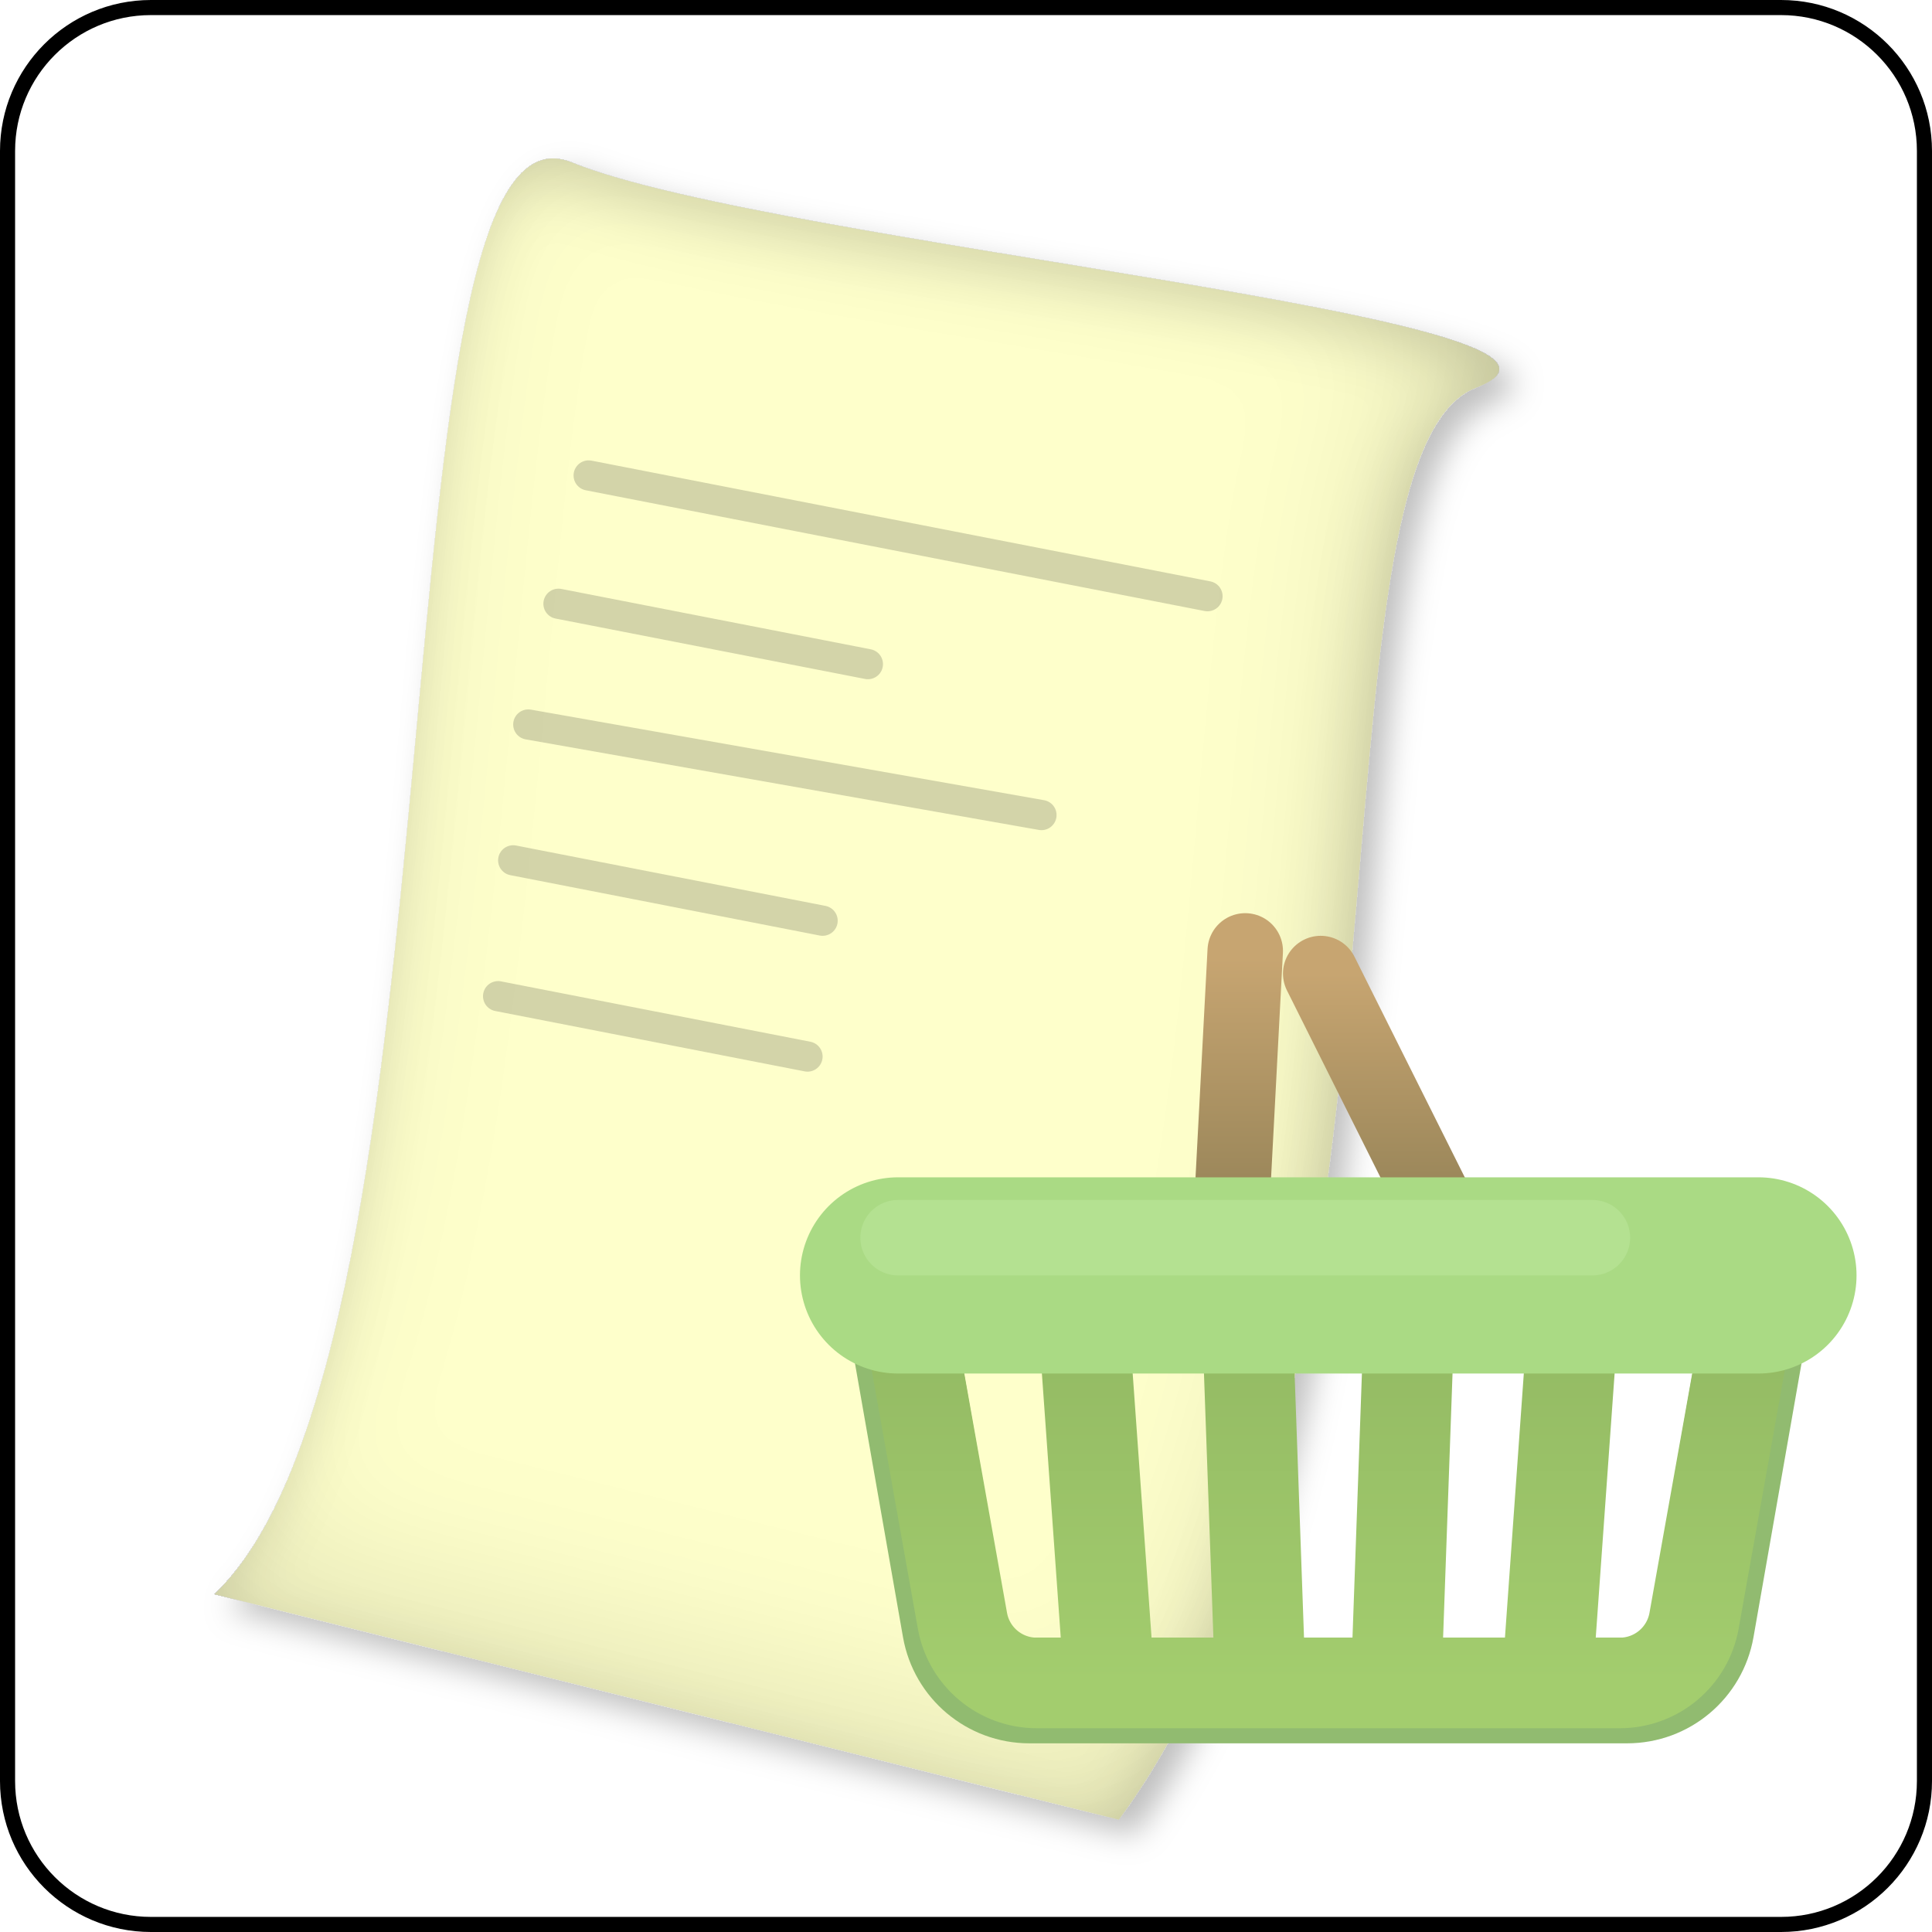
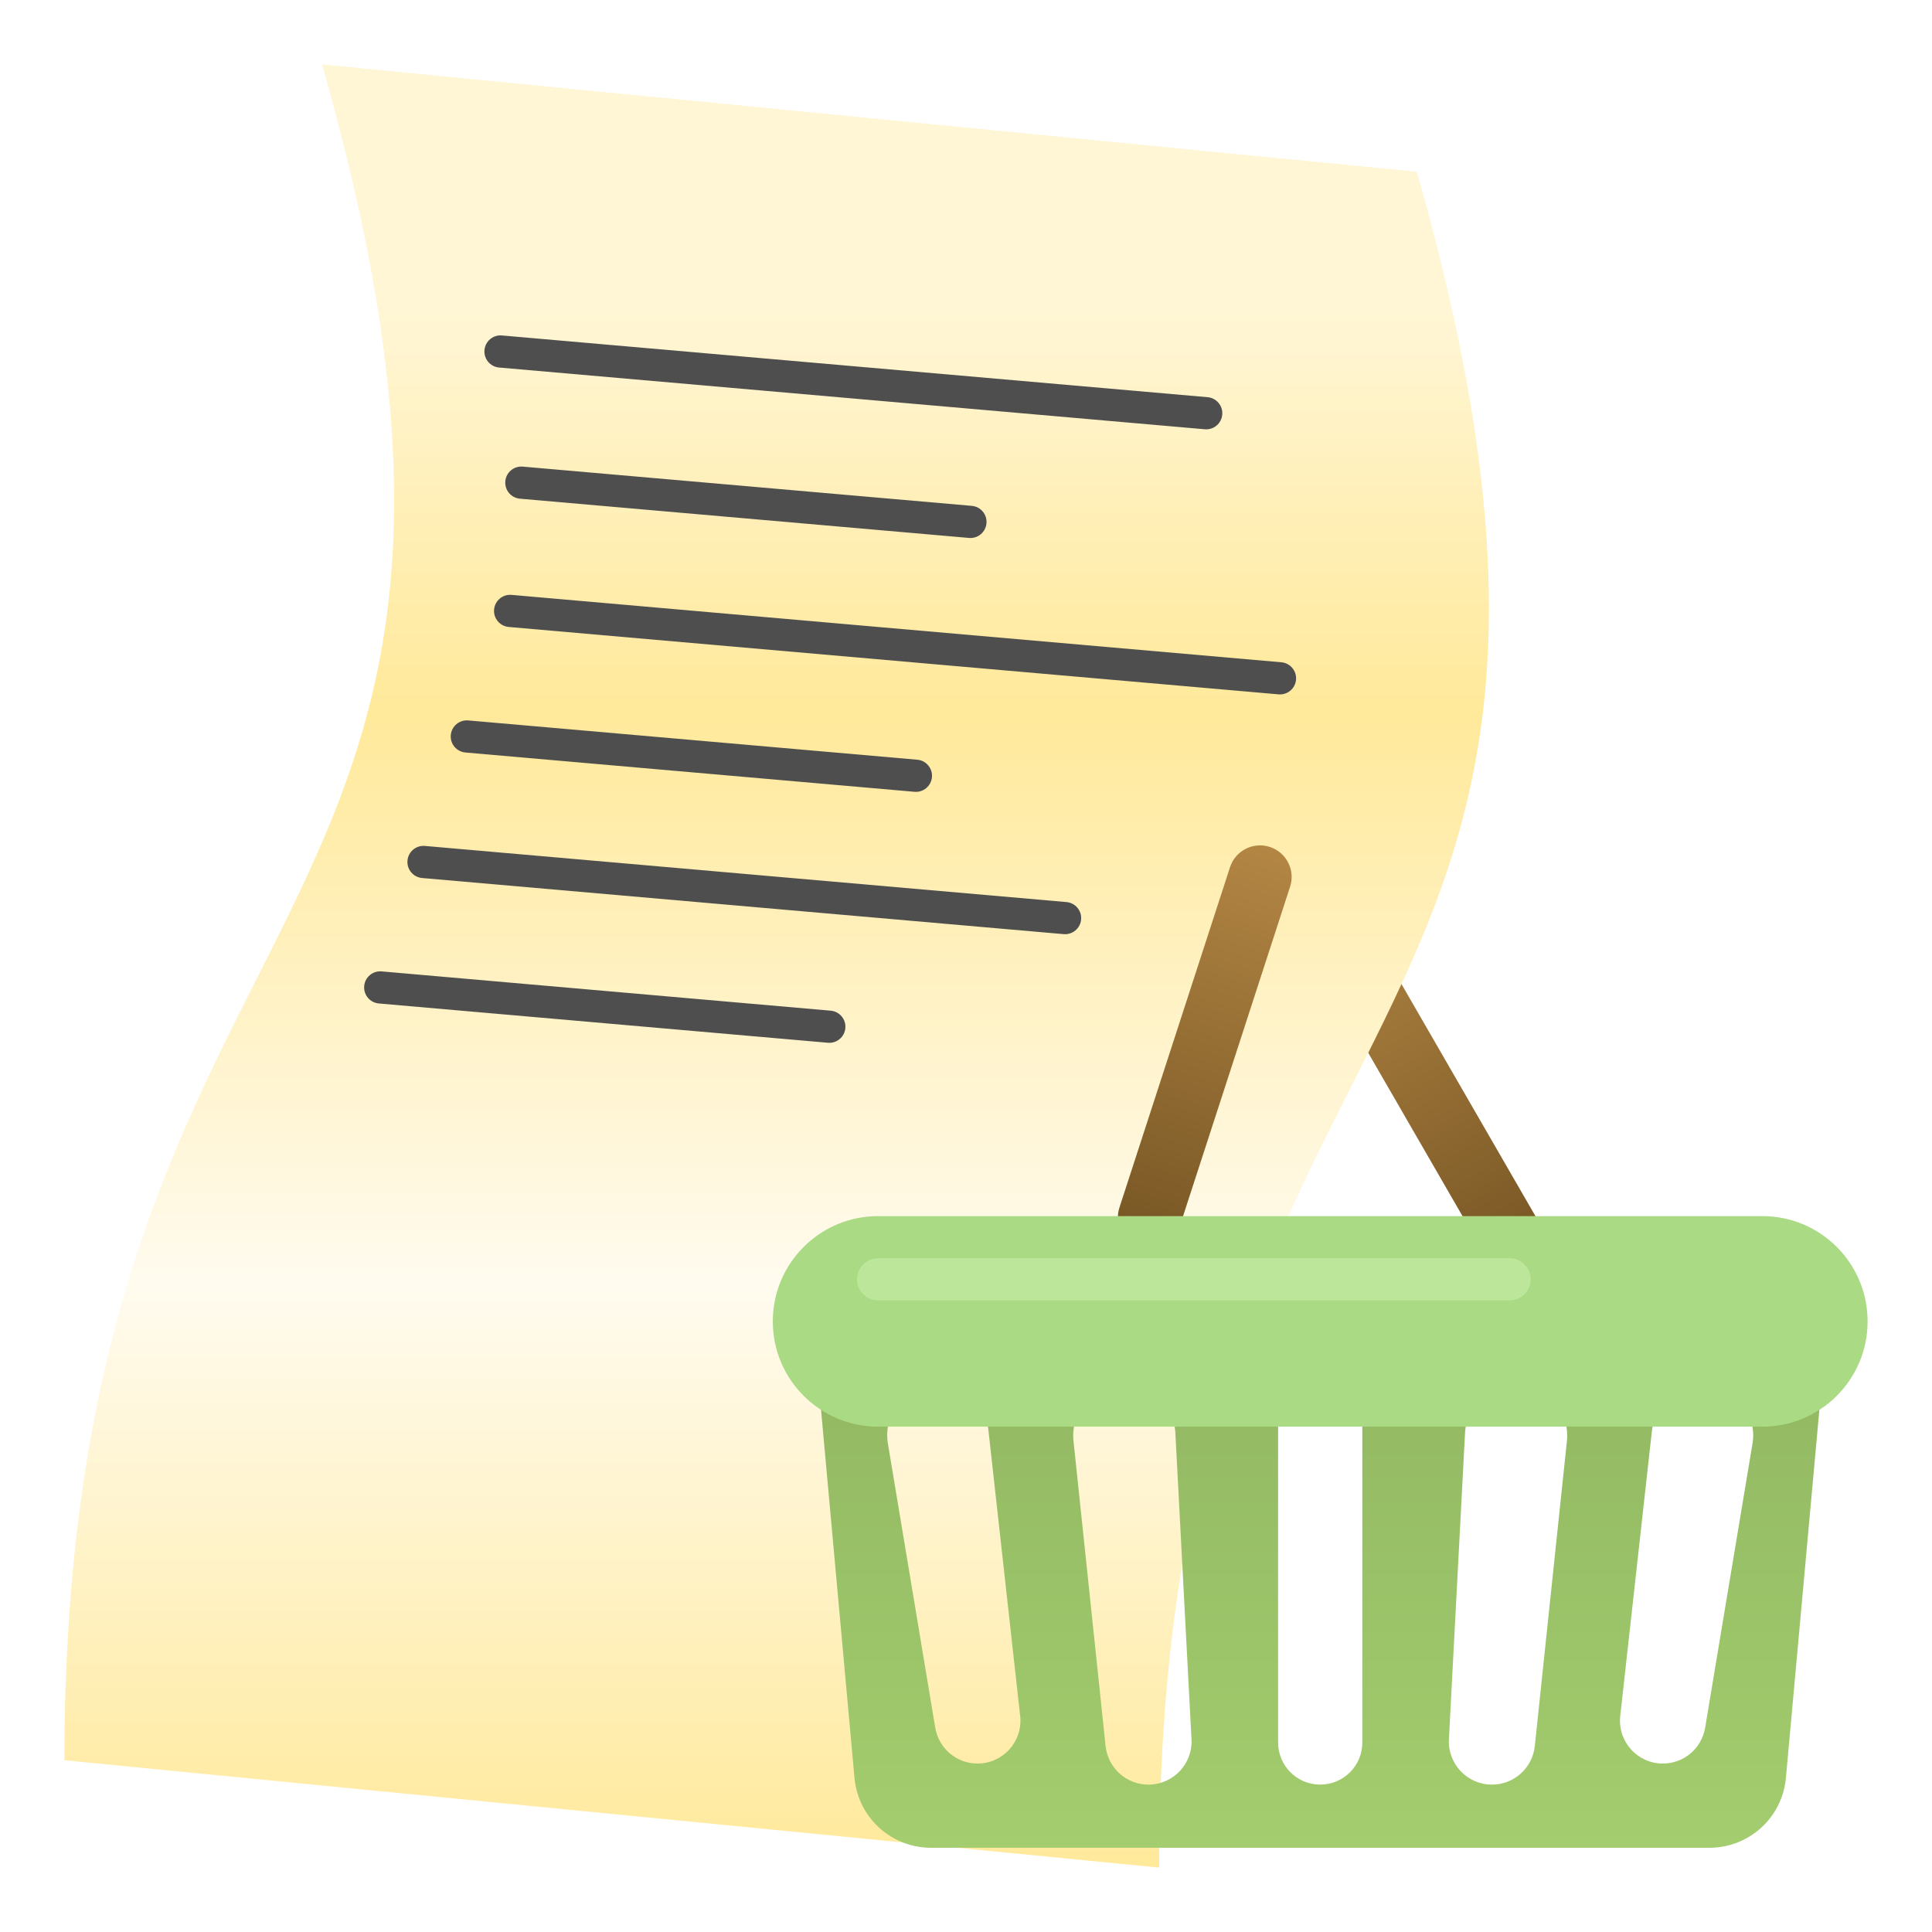
- <svg xmlns="http://www.w3.org/2000/svg" width="128" height="128" viewBox="0 0 128 128" fill="none">
-   <g filter="url(#filter0_dii)">
-     <path d="M14.212 105.621C31.439 89.257 24.382 5.275 37.864 10.758C51.346 16.241 109.505 21.196 97.777 25.696C86.049 30.196 95.308 91.861 74.125 120.559L14.212 105.621Z" fill="#FEFFCB" />
-   </g>
-   <path d="M39 31.5L80 39.5" stroke="black" stroke-opacity="0.17" stroke-width="2" stroke-linecap="round" />
-   <path d="M37 40L57.5 44" stroke="black" stroke-opacity="0.17" stroke-width="2" stroke-linecap="round" />
-   <path d="M34 57L54.5 61" stroke="black" stroke-opacity="0.17" stroke-width="2" stroke-linecap="round" />
-   <path d="M33 66L53.5 70" stroke="black" stroke-opacity="0.17" stroke-width="2" stroke-linecap="round" />
-   <path d="M35 48L69 54" stroke="black" stroke-opacity="0.17" stroke-width="2" stroke-linecap="round" />
-   <path d="M96 81.5L87.5 64.5" stroke="url(#paint0_linear)" stroke-width="5" stroke-linecap="round" />
-   <path d="M81.5 82L82.5 63" stroke="url(#paint1_linear)" stroke-width="5" stroke-linecap="round" />
-   <path d="M112.726 107.864L115.971 89.364C116.508 86.304 114.153 83.5 111.046 83.5H104.5H93.5H88H82.5H71.5H64.954C61.847 83.5 59.492 86.304 60.029 89.364L63.274 107.864C63.694 110.256 65.771 112 68.199 112H73.5H83.5H88H92.5H102.5H107.801C110.229 112 112.306 110.256 112.726 107.864Z" stroke="#91BB70" stroke-width="7" />
-   <path d="M71.5 83.5H65.472C62.359 83.5 60.003 86.314 60.55 89.379L63.764 107.379C64.19 109.764 66.264 111.5 68.686 111.5H73.5M71.5 83.5L73.5 111.5M71.5 83.5H82.5M73.5 111.5H83.5M104.5 83.5H110.528C113.641 83.5 115.997 86.314 115.45 89.379L112.236 107.379C111.81 109.764 109.736 111.5 107.314 111.5H102.5M104.5 83.5H93.5M104.5 83.5L103.5 97.5L102.5 111.5M102.5 111.5H92.5M82.5 83.5H88H93.5M82.5 83.5L83.5 111.5M83.5 111.5H88H92.5M92.5 111.5L93.5 83.5" stroke="url(#paint2_linear)" stroke-width="6" />
-   <path d="M59.5 84.5H116.5" stroke="#AADA84" stroke-width="13" stroke-linecap="round" />
-   <path d="M59.5 82H105.5" stroke="#BCE79B" stroke-opacity="0.56" stroke-width="5" stroke-linecap="round" />
-   <rect x="0.5" y="0.5" width="127" height="127" rx="9.5" stroke="black" />
+ <svg xmlns="http://www.w3.org/2000/svg" width="900" height="900" viewBox="0 0 900 900" fill="none">
+   <path d="M607.356 438.452L690.721 582.845C694.784 589.881 703.781 592.292 710.818 588.23C717.854 584.167 720.265 575.17 716.202 568.134L632.837 423.74C628.774 416.704 619.777 414.293 612.741 418.356C605.704 422.418 603.293 431.416 607.356 438.452Z" fill="url(#paint0_linear)" />
+   <path d="M150 30C270 450 29.996 400 30 820L540 870C539.996 450 780 500 660 80L150 30Z" fill="url(#paint1_linear)" />
+   <path d="M562.552 185.029L233.807 156.268C229.681 155.907 226.043 158.959 225.682 163.086C225.321 167.212 228.373 170.85 232.5 171.211L561.244 199.972C565.371 200.333 569.008 197.281 569.37 193.155C569.731 189.028 566.678 185.39 562.552 185.029Z" fill="#4E4E4E" />
+   <path d="M452.72 235.65L243.518 217.368C239.392 217.007 235.754 220.059 235.393 224.185C235.032 228.312 238.085 231.95 242.211 232.311L451.413 250.592C455.539 250.954 459.177 247.901 459.538 243.775C459.899 239.648 456.846 236.011 452.72 235.65Z" fill="#4E4E4E" />
+   <path d="M596.92 308.515L238.291 277.119C234.165 276.758 230.527 279.81 230.166 283.936C229.805 288.063 232.858 291.701 236.984 292.062L595.612 323.458C599.739 323.819 603.377 320.767 603.738 316.641C604.099 312.514 601.046 308.876 596.92 308.515Z" fill="#4E4E4E" />
+   <path d="M427.317 353.906L218.116 335.604C213.99 335.243 210.352 338.295 209.991 342.421C209.63 346.548 212.682 350.186 216.809 350.547L426.009 368.849C430.136 369.21 433.773 366.158 434.134 362.031C434.495 357.905 431.443 354.267 427.317 353.906Z" fill="#4E4E4E" />
+   <path d="M496.802 420.215L197.943 394.068C193.817 393.707 190.179 396.759 189.818 400.886C189.457 405.012 192.51 408.65 196.636 409.011L495.495 435.158C499.621 435.519 503.259 432.466 503.62 428.34C503.981 424.213 500.928 420.576 496.802 420.215Z" fill="#4E4E4E" />
+   <path d="M386.979 470.815L177.779 452.512C173.652 452.151 170.015 455.204 169.654 459.33C169.293 463.456 172.345 467.094 176.471 467.455L385.672 485.758C389.798 486.119 393.436 483.066 393.797 478.94C394.158 474.814 391.106 471.176 386.979 470.815Z" fill="#4E4E4E" />
+   <path d="M572.991 403.977L521.468 562.547C518.957 570.275 523.186 578.574 530.913 581.085C538.641 583.596 546.94 579.367 549.451 571.639L600.974 413.069C603.484 405.342 599.255 397.042 591.528 394.531C583.801 392.021 575.501 396.25 572.991 403.977Z" fill="url(#paint2_linear)" />
+   <path fill-rule="evenodd" clip-rule="evenodd" d="M850.385 625.372L831.941 828.256C831.185 836.582 827.533 844.379 821.621 850.29C814.92 856.992 805.83 860.757 796.352 860.757H433.649C424.171 860.757 415.082 856.992 408.38 850.29C402.469 844.379 398.817 836.582 398.06 828.256L379.616 625.372C379.616 614.539 388.398 605.757 399.231 605.757H830.77C841.603 605.757 850.385 614.539 850.385 625.372ZM413.625 672.505L435.682 804.847C437.287 814.476 445.618 821.534 455.381 821.534C467.284 821.534 476.544 811.188 475.23 799.358L460.414 666.011C459.084 654.046 448.97 644.993 436.931 644.993C422.331 644.993 411.225 658.103 413.625 672.505ZM555.043 810.213L547.535 667.552C546.869 654.906 536.421 644.993 523.757 644.993C509.621 644.993 498.598 657.238 500.078 671.296L515.033 813.369C516.108 823.586 524.723 831.342 534.997 831.342C546.498 831.342 555.648 821.698 555.043 810.213ZM595.386 644.996V811.727C595.386 822.56 604.168 831.342 615.001 831.342C625.835 831.342 634.617 822.56 634.617 811.727V644.996C634.617 634.163 625.836 625.382 615.004 625.38C604.17 625.379 595.386 634.161 595.386 644.996ZM674.96 810.213L682.468 667.552C683.133 654.906 693.582 644.993 706.245 644.993C720.382 644.993 731.405 657.238 729.925 671.296L714.97 813.369C713.895 823.586 705.279 831.342 695.006 831.342C683.505 831.342 674.355 821.698 674.96 810.213ZM769.589 666.011L754.773 799.358C753.459 811.188 762.719 821.534 774.622 821.534C784.384 821.534 792.716 814.476 794.321 804.847L816.378 672.505C818.778 658.103 807.672 644.993 793.072 644.993C781.033 644.993 770.919 654.046 769.589 666.011Z" fill="url(#paint3_linear)" />
+   <path d="M820.962 664.591H409.038C381.955 664.591 360 642.635 360 615.552C360 588.469 381.955 566.514 409.038 566.514H820.962C848.045 566.514 870 588.469 870 615.552C870 642.635 848.045 664.591 820.962 664.591Z" fill="#AADA84" />
+   <path d="M703.271 605.758H409.04C403.623 605.758 399.232 601.367 399.232 595.95C399.232 590.534 403.623 586.143 409.04 586.143H703.271C708.687 586.143 713.078 590.534 713.078 595.95C713.078 601.367 708.687 605.758 703.271 605.758Z" fill="#BCE79B" />
  <defs>
-     <filter id="filter0_dii" x="9" y="3" width="96.636" height="121.602" filterUnits="userSpaceOnUse" color-interpolation-filters="sRGB">
-       <feFlood flood-opacity="0" result="BackgroundImageFix" />
-       <feColorMatrix in="SourceAlpha" type="matrix" values="0 0 0 0 0 0 0 0 0 0 0 0 0 0 0 0 0 0 127 0" result="hardAlpha" />
-       <feOffset dx="1" dy="1" />
-       <feGaussianBlur stdDeviation="1" />
-       <feComposite in2="hardAlpha" operator="out" />
-       <feColorMatrix type="matrix" values="0 0 0 0 0 0 0 0 0 0 0 0 0 0 0 0 0 0 0.25 0" />
-       <feBlend mode="normal" in2="BackgroundImageFix" result="effect1_dropShadow" />
-       <feBlend mode="normal" in="SourceGraphic" in2="effect1_dropShadow" result="shape" />
-       <feColorMatrix in="SourceAlpha" type="matrix" values="0 0 0 0 0 0 0 0 0 0 0 0 0 0 0 0 0 0 127 0" result="hardAlpha" />
-       <feOffset dx="-1" dy="1" />
-       <feGaussianBlur stdDeviation="2" />
-       <feComposite in2="hardAlpha" operator="arithmetic" k2="-1" k3="1" />
-       <feColorMatrix type="matrix" values="0 0 0 0 0 0 0 0 0 0 0 0 0 0 0 0 0 0 0.15 0" />
-       <feBlend mode="normal" in2="shape" result="effect2_innerShadow" />
-       <feColorMatrix in="SourceAlpha" type="matrix" values="0 0 0 0 0 0 0 0 0 0 0 0 0 0 0 0 0 0 127 0" result="hardAlpha" />
-       <feOffset dx="-1" dy="-4" />
-       <feGaussianBlur stdDeviation="5" />
-       <feComposite in2="hardAlpha" operator="arithmetic" k2="-1" k3="1" />
-       <feColorMatrix type="matrix" values="0 0 0 0 0 0 0 0 0 0 0 0 0 0 0 0 0 0 0.1 0" />
-       <feBlend mode="normal" in2="effect2_innerShadow" result="effect3_innerShadow" />
-     </filter>
-     <linearGradient id="paint0_linear" x1="91.467" y1="81.5" x2="91.467" y2="64.5" gradientUnits="userSpaceOnUse">
-       <stop stop-color="#918055" />
-       <stop offset="1" stop-color="#C7A571" />
+     <linearGradient id="paint0_linear" x1="612.741" y1="418.356" x2="710.817" y2="588.23" gradientUnits="userSpaceOnUse">
+       <stop stop-color="#B38644" />
+       <stop offset="1" stop-color="#775624" />
    </linearGradient>
-     <linearGradient id="paint1_linear" x1="81.967" y1="82" x2="81.967" y2="63.514" gradientUnits="userSpaceOnUse">
-       <stop stop-color="#918055" />
-       <stop offset="1" stop-color="#C7A571" />
+     <linearGradient id="paint1_linear" x1="361.8" y1="30" x2="361.8" y2="870" gradientUnits="userSpaceOnUse">
+       <stop offset="0.135" stop-color="#FFF6D6" />
+       <stop offset="0.359" stop-color="#FFE99A" />
+       <stop offset="0.677" stop-color="#FFFBEF" />
+       <stop offset="1" stop-color="#FFE99A" />
    </linearGradient>
-     <linearGradient id="paint2_linear" x1="88" y1="83.5" x2="88" y2="111.5" gradientUnits="userSpaceOnUse">
+     <linearGradient id="paint2_linear" x1="591.528" y1="394.531" x2="530.913" y2="581.085" gradientUnits="userSpaceOnUse">
+       <stop stop-color="#B38644" />
+       <stop offset="1" stop-color="#775624" />
+     </linearGradient>
+     <linearGradient id="paint3_linear" x1="615.001" y1="605.757" x2="615.001" y2="860.757" gradientUnits="userSpaceOnUse">
      <stop stop-color="#90B661" />
      <stop offset="1" stop-color="#A3CD6E" />
    </linearGradient>
  </defs>
</svg>
